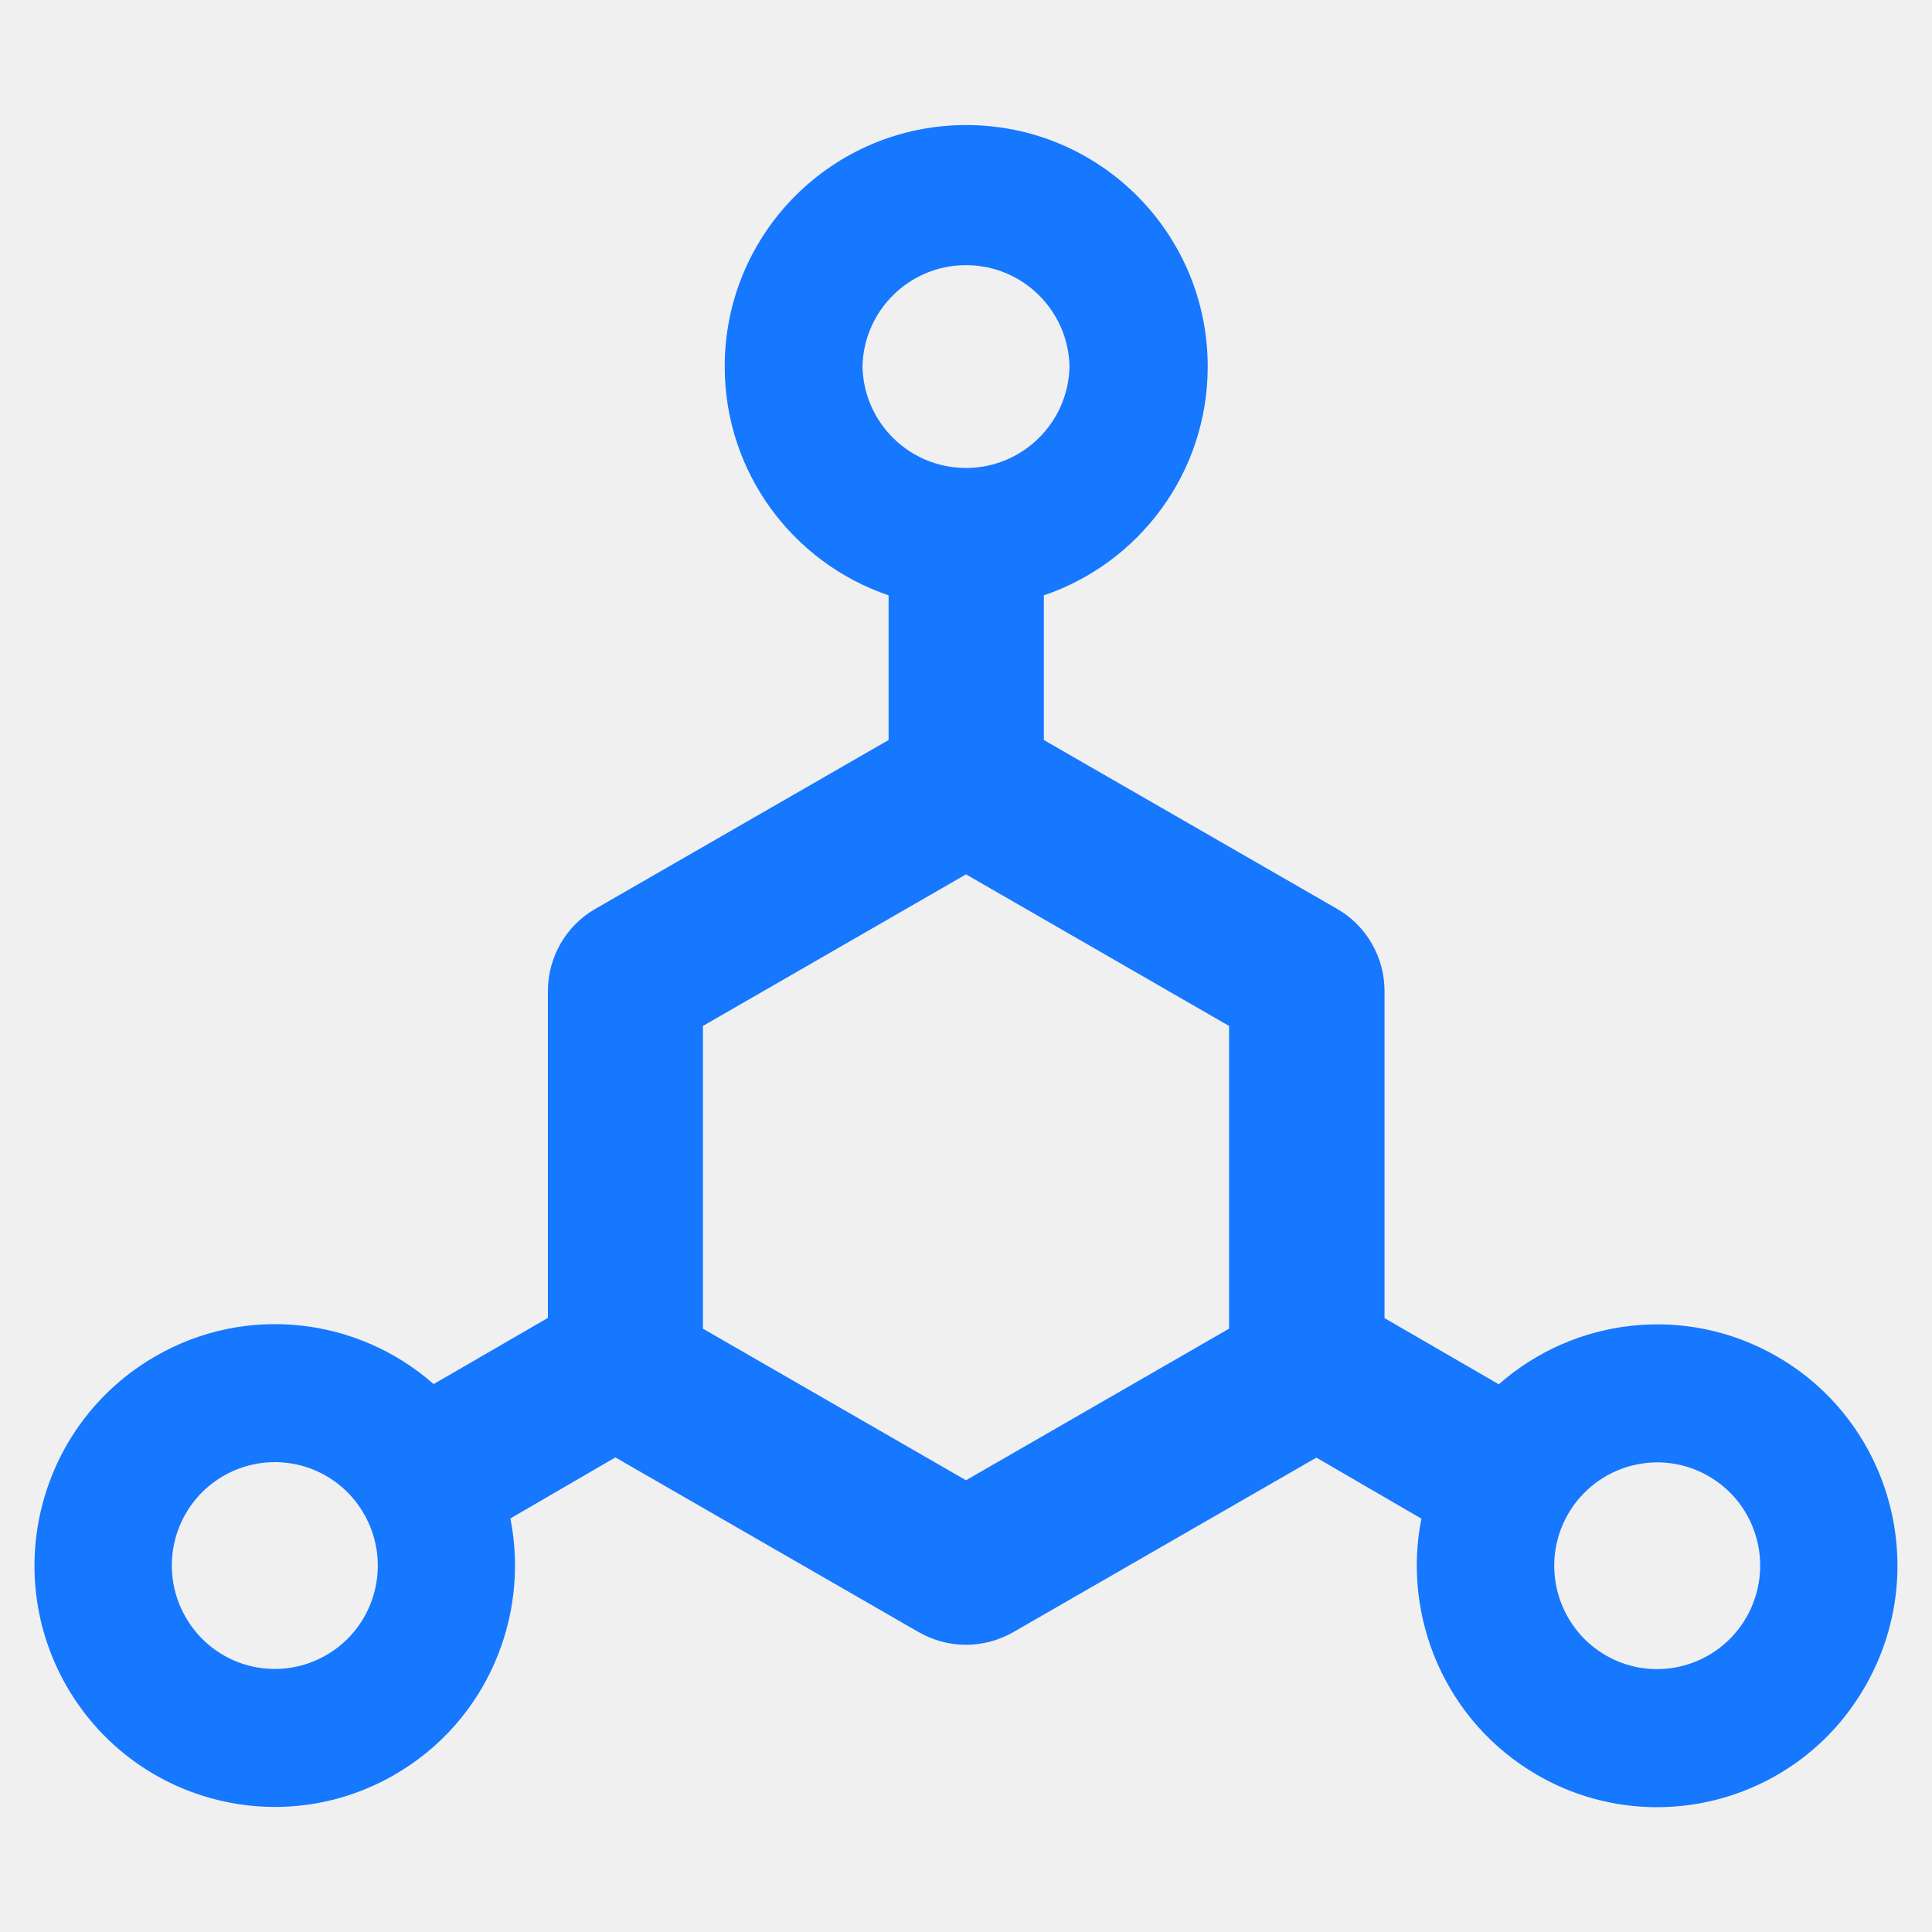
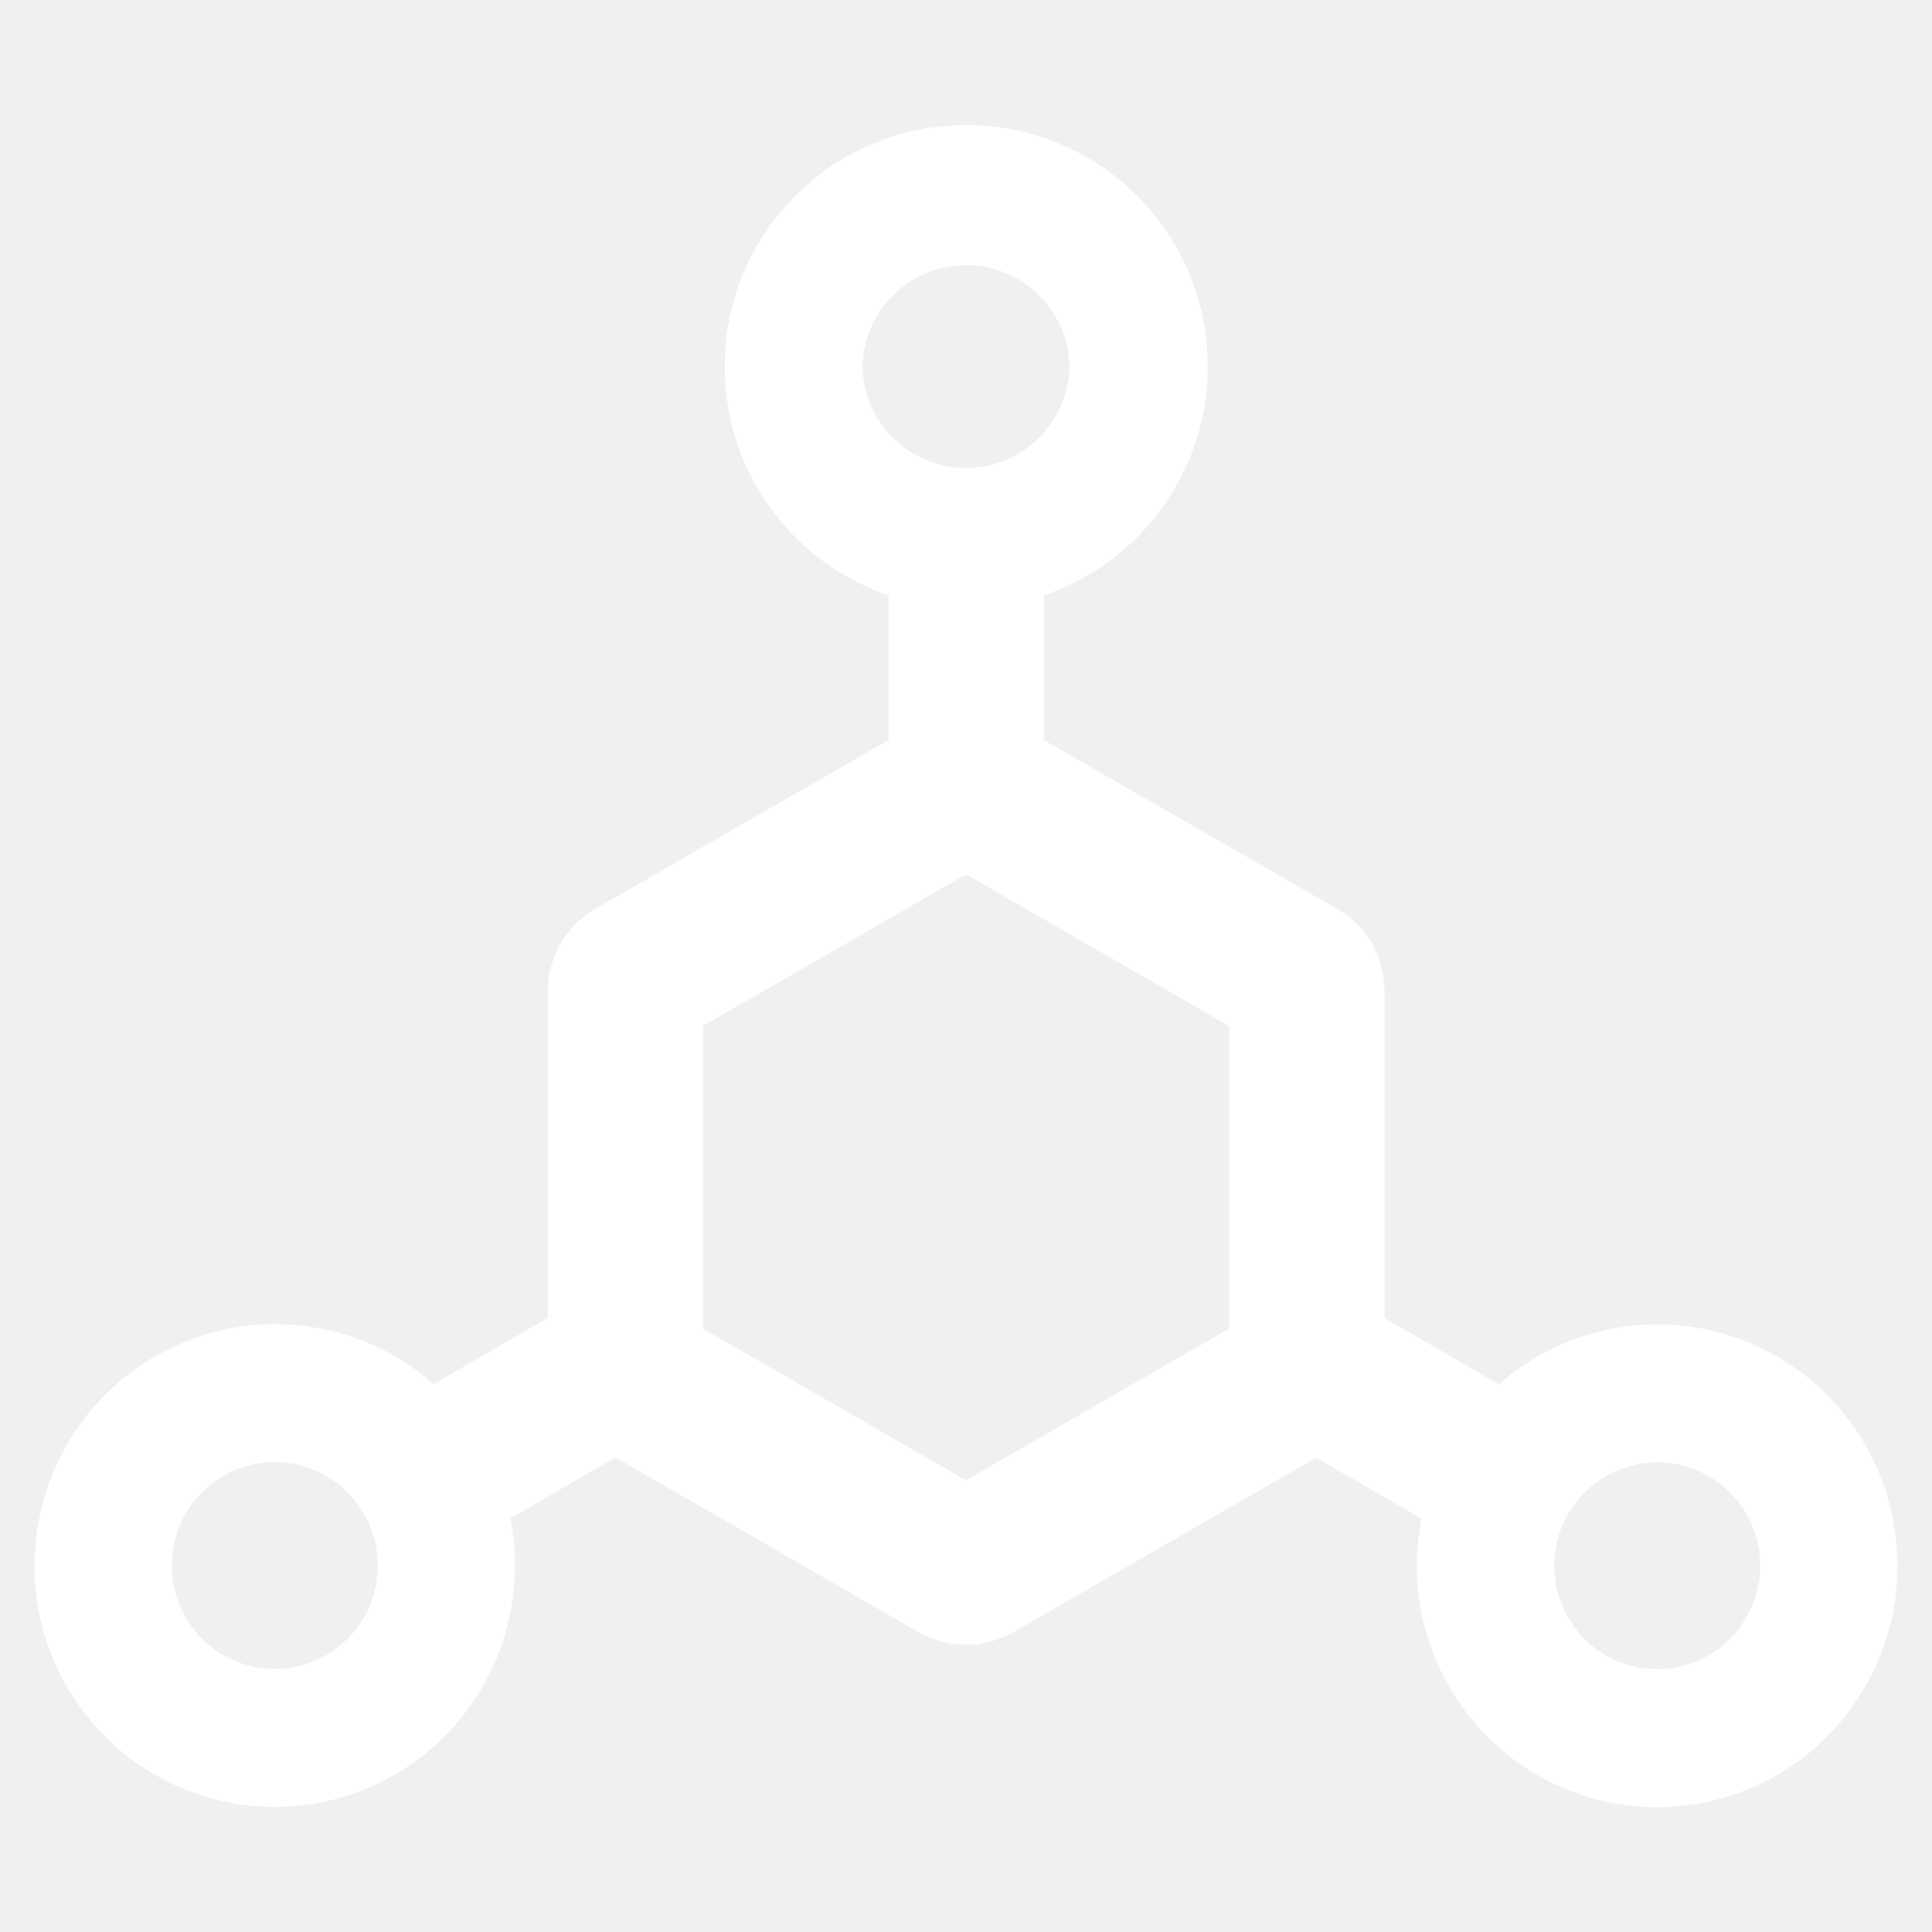
- <svg xmlns="http://www.w3.org/2000/svg" viewBox="64 64 896 896" width="1em" height="1em" fill="#1677ff">
+ <svg xmlns="http://www.w3.org/2000/svg" viewBox="64 64 896 896" width="1em" height="1em" fill="#fff">
  <path d="M888.3 693.2c-42.5-24.6-94.3-18-129.2 12.8l-53-30.7V523.6c0-15.7-8.4-30.3-22-38.1l-136-78.3v-67.1c44.2-15 76-56.8 76-106.1 0-61.9-50.1-112-112-112s-112 50.1-112 112c0 49.3 31.8 91.1 76 106.1v67.1l-136 78.3c-13.6 7.8-22 22.4-22 38.1v151.6l-53 30.7c-34.9-30.8-86.8-37.4-129.2-12.8-53.5 31-71.7 99.4-41 152.9 30.8 53.5 98.9 71.9 152.2 41 42.5-24.6 62.7-73 53.6-118.8l48.7-28.3 140.6 81c6.8 3.9 14.4 5.9 22 5.9s15.2-2 22-5.9L674.5 740l48.7 28.3c-9.1 45.7 11.2 94.2 53.6 118.8 53.3 30.9 121.5 12.6 152.2-41 30.8-53.6 12.6-122-40.7-152.9zm-673 138.4a47.6 47.6 0 01-65.2-17.6c-13.2-22.9-5.4-52.3 17.5-65.5a47.6 47.6 0 0165.2 17.6c13.2 22.9 5.4 52.3-17.5 65.5zM522 463.8zM464 234a48.01 48.01 0 0196 0 48.01 48.01 0 01-96 0zm170 446.2l-122 70.3-122-70.3V539.8l122-70.3 122 70.3v140.4zm239.9 133.9c-13.2 22.9-42.4 30.8-65.2 17.6-22.8-13.2-30.7-42.6-17.5-65.5s42.4-30.8 65.2-17.6c22.9 13.2 30.7 42.5 17.5 65.5z" />
</svg>
